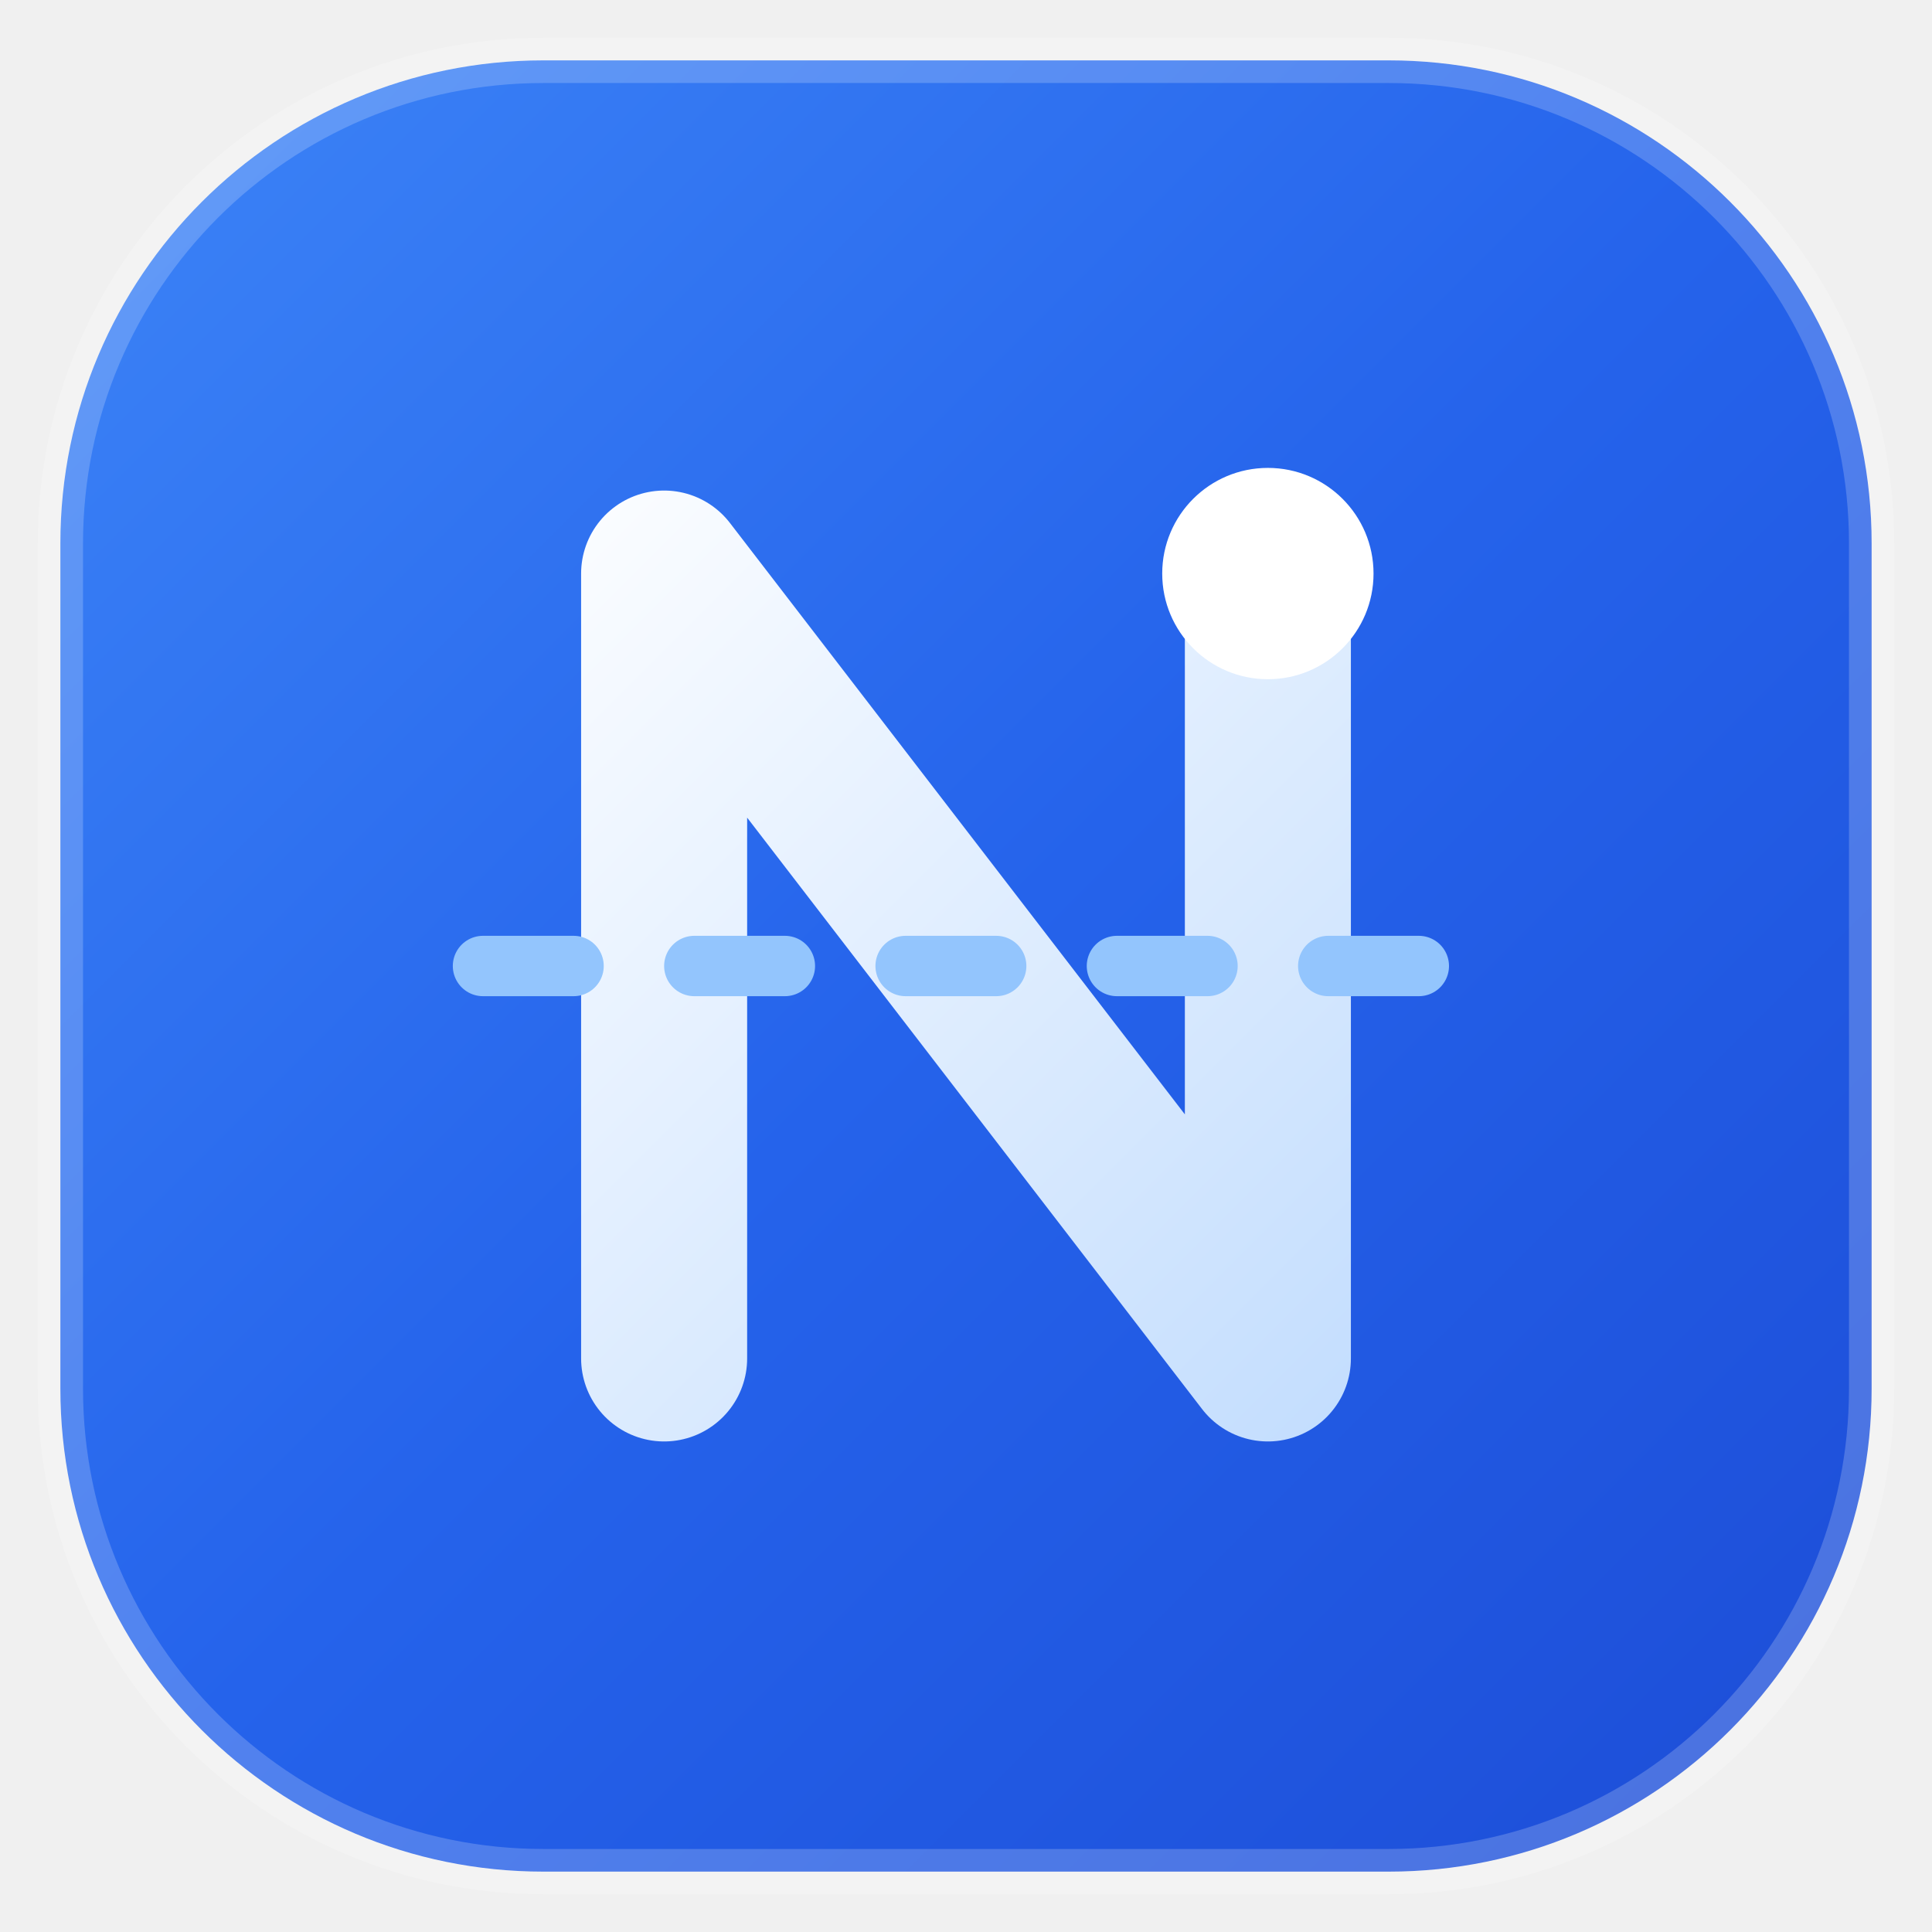
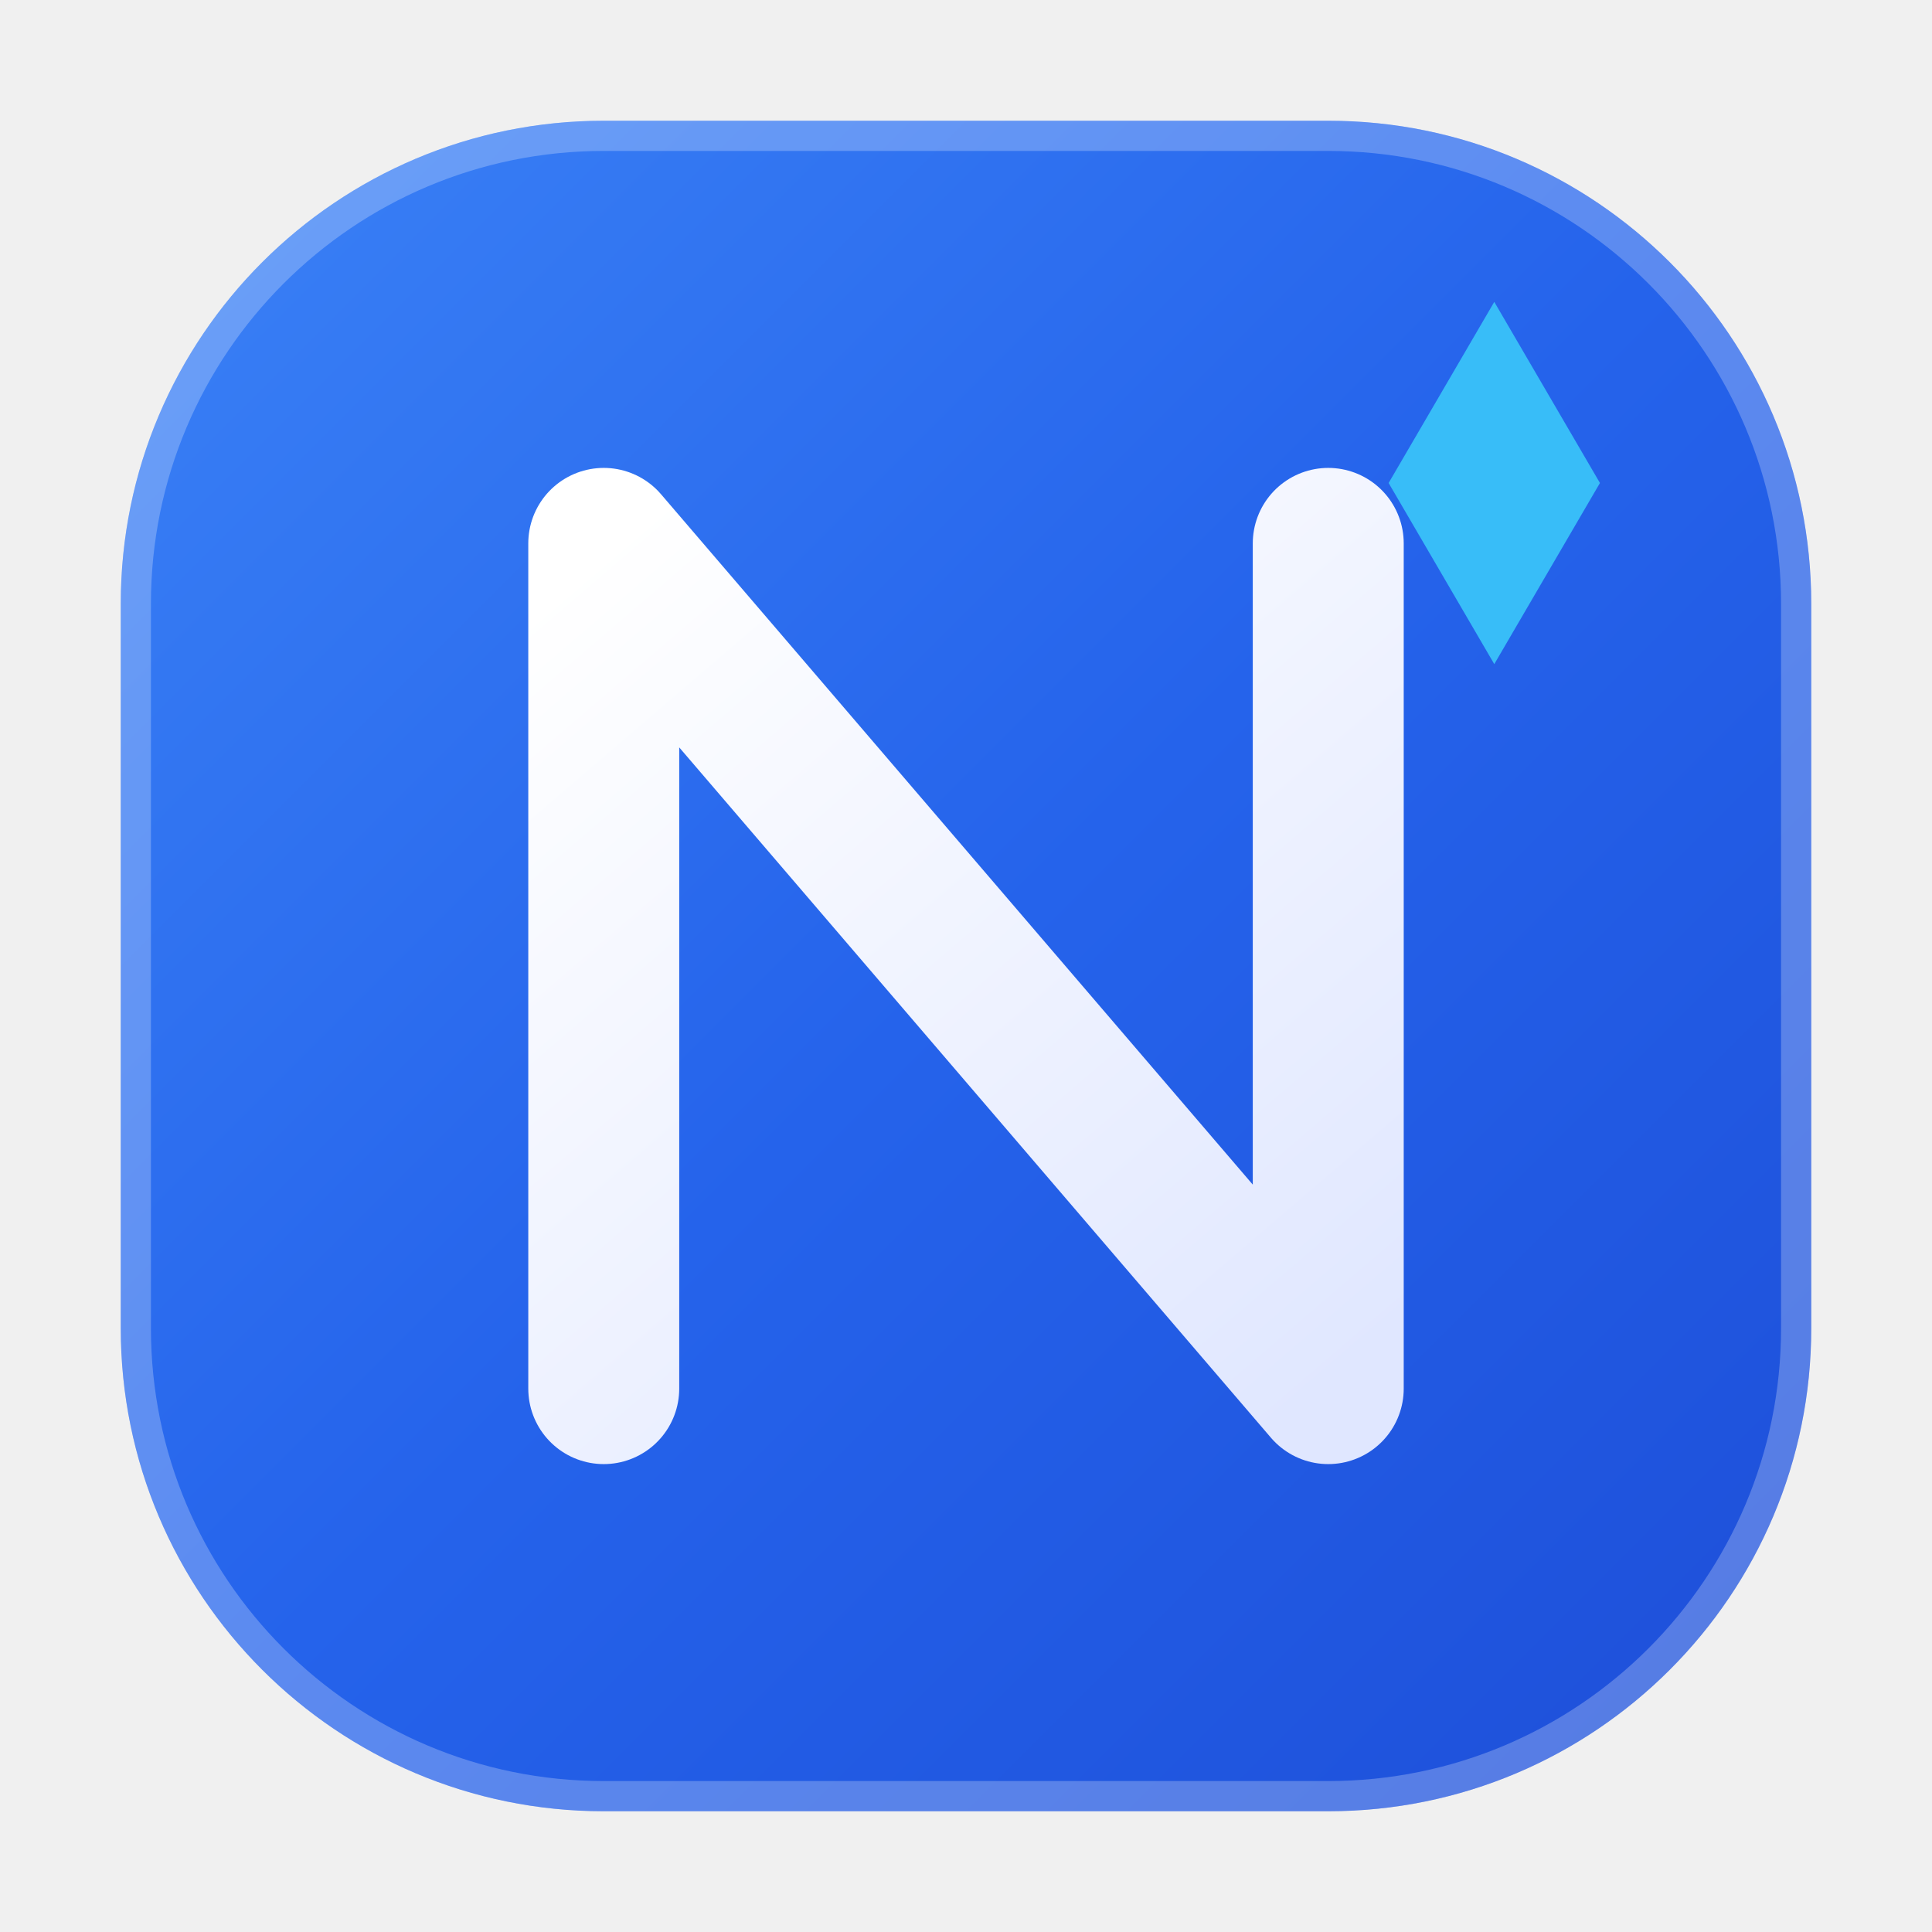
<svg xmlns="http://www.w3.org/2000/svg" width="64" height="64" viewBox="0 0 64 64" fill="none">
  <defs>
-     <linearGradient id="fav-grad" x1="4" y1="4" x2="60" y2="60" gradientUnits="userSpaceOnUse">
+     <linearGradient id="ncf-grad" x1="4" y1="4" x2="60" y2="60" gradientUnits="userSpaceOnUse">
      <stop offset="0%" stop-color="#3B82F6" />
      <stop offset="50%" stop-color="#2563EB" />
      <stop offset="100%" stop-color="#1D4ED8" />
    </linearGradient>
-     <linearGradient id="blade-glow" x1="16" y1="16" x2="48" y2="48" gradientUnits="userSpaceOnUse">
+     <linearGradient id="ncf-glow" x1="20" y1="18" x2="44" y2="46" gradientUnits="userSpaceOnUse">
      <stop offset="0%" stop-color="#FFFFFF" />
-       <stop offset="100%" stop-color="#BFDBFE" />
+       <stop offset="100%" stop-color="#E0E7FF" />
    </linearGradient>
  </defs>
-   <rect x="2" y="2" width="60" height="60" rx="16" fill="url(#fav-grad)" />
-   <rect x="2" y="2" width="60" height="60" rx="16" stroke="rgba(255,255,255,0.2)" stroke-width="1.5" />
-   <path d="M22 45V19L42 45V19" stroke="url(#blade-glow)" stroke-width="5.5" stroke-linecap="round" stroke-linejoin="round" />
-   <circle cx="42" cy="19" r="3.5" fill="#FFFFFF" />
-   <path d="M16 32H48" stroke="#93C5FD" stroke-width="2" stroke-linecap="round" stroke-dasharray="3 4" />
+   <rect x="4" y="4" width="56" height="56" rx="16" fill="url(#ncf-grad)" />
+   <rect x="4.5" y="4.5" width="55" height="55" rx="15.5" stroke="rgba(255,255,255,0.25)" stroke-width="1" />
+   <path d="M20 46V18L44 46V18" stroke="url(#ncf-glow)" stroke-width="5" stroke-linecap="round" stroke-linejoin="round" />
+   <polygon points="46,16 49.5,10 53,16 49.5,22" fill="#38BDF8" />
</svg>
